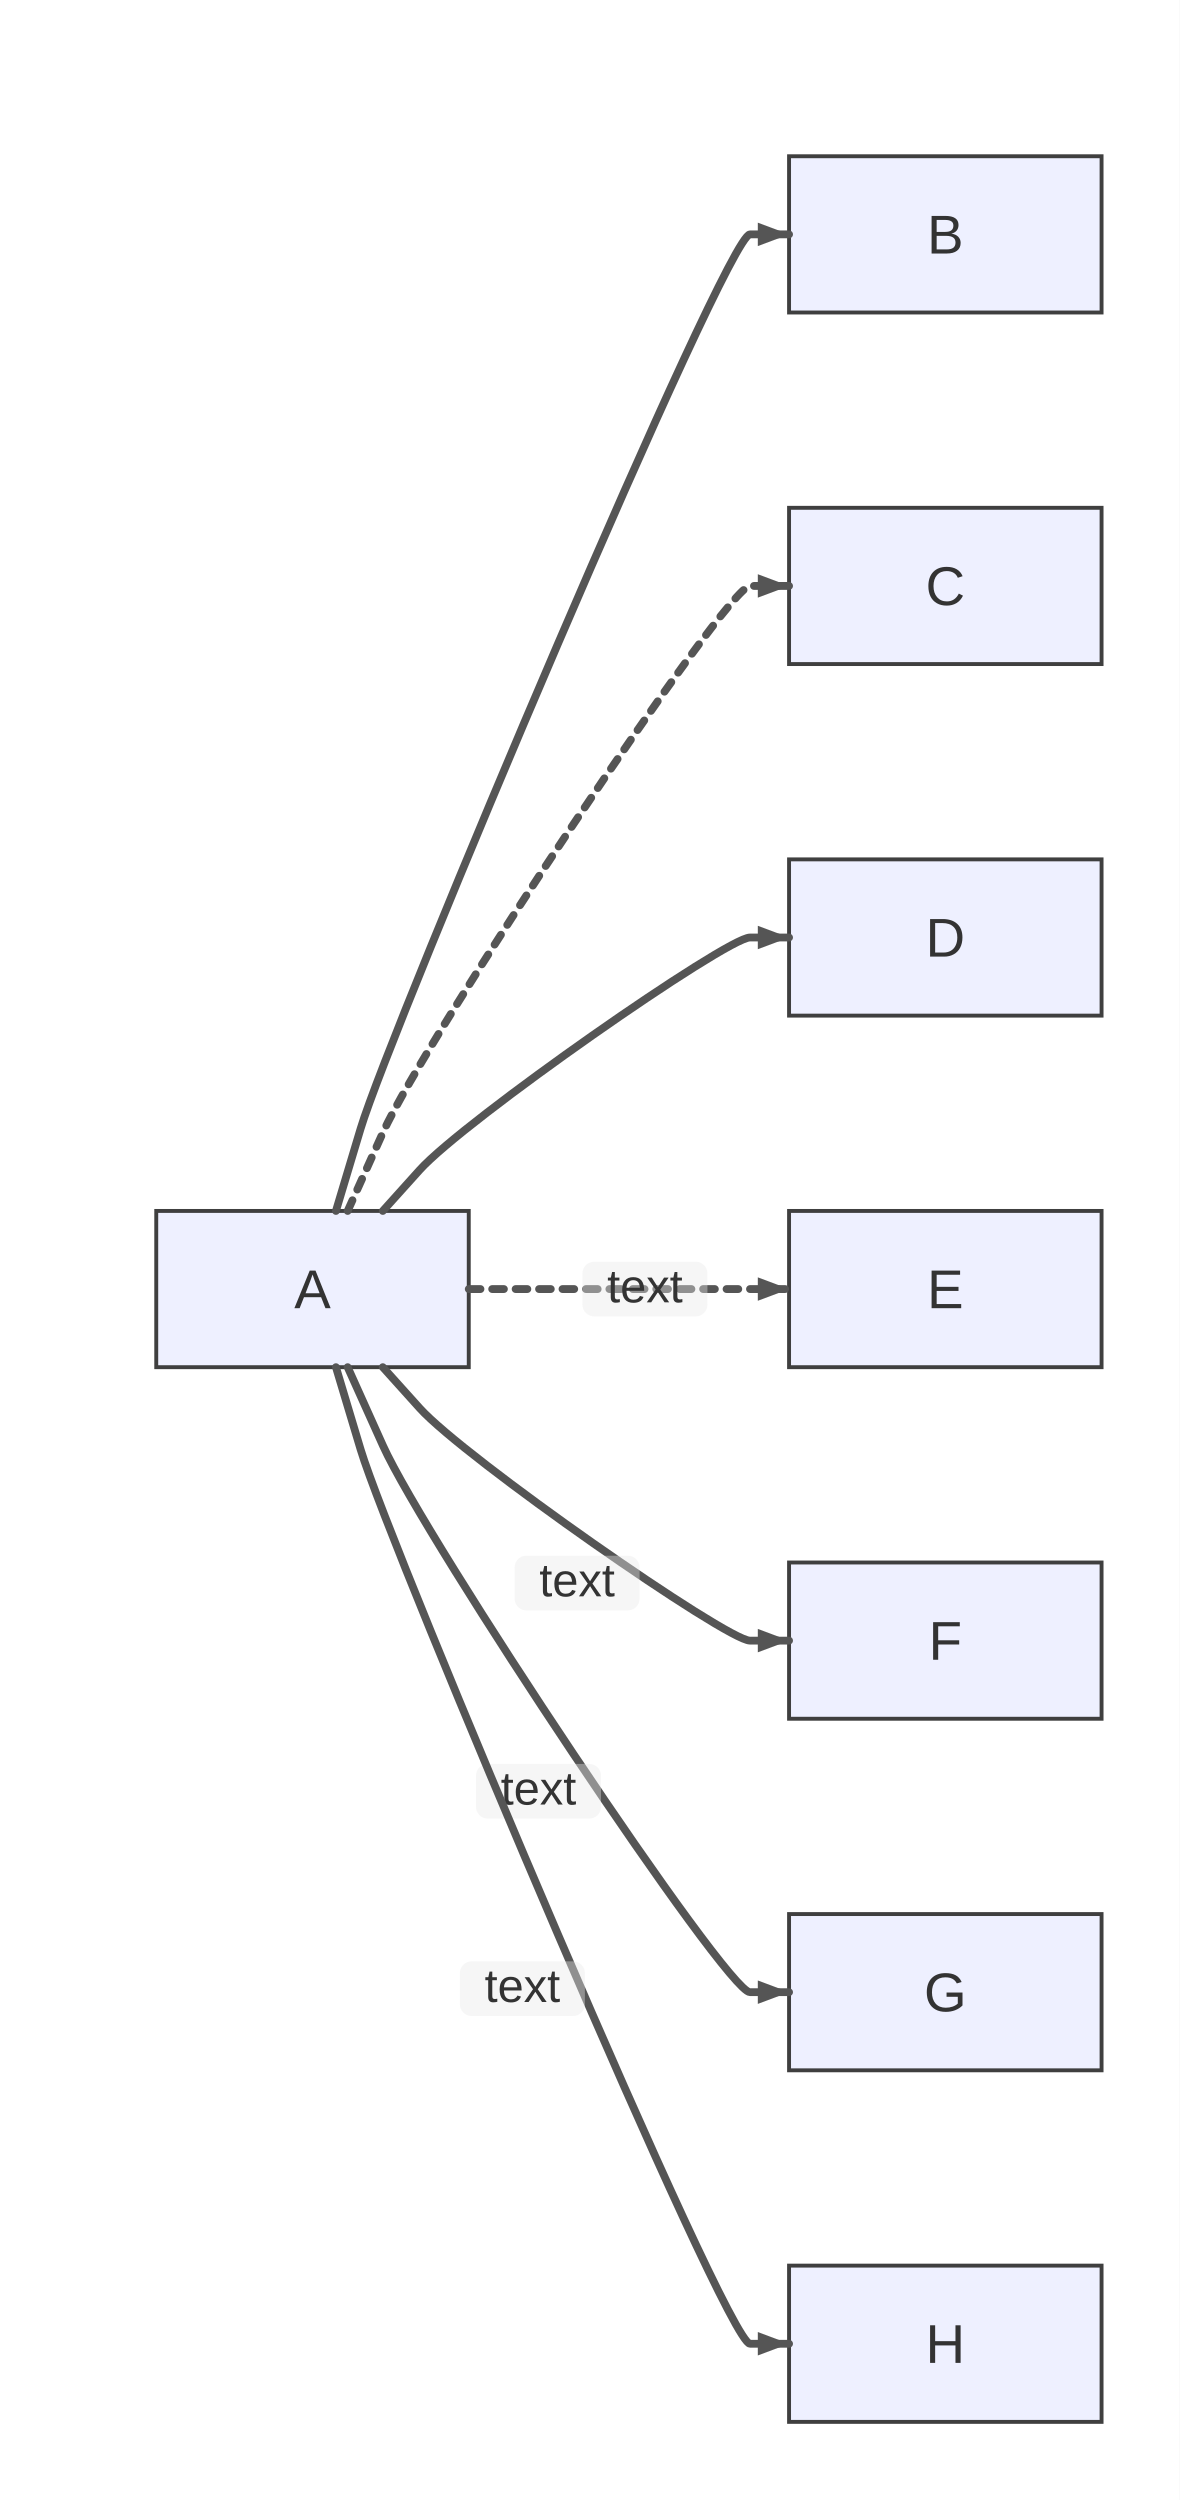
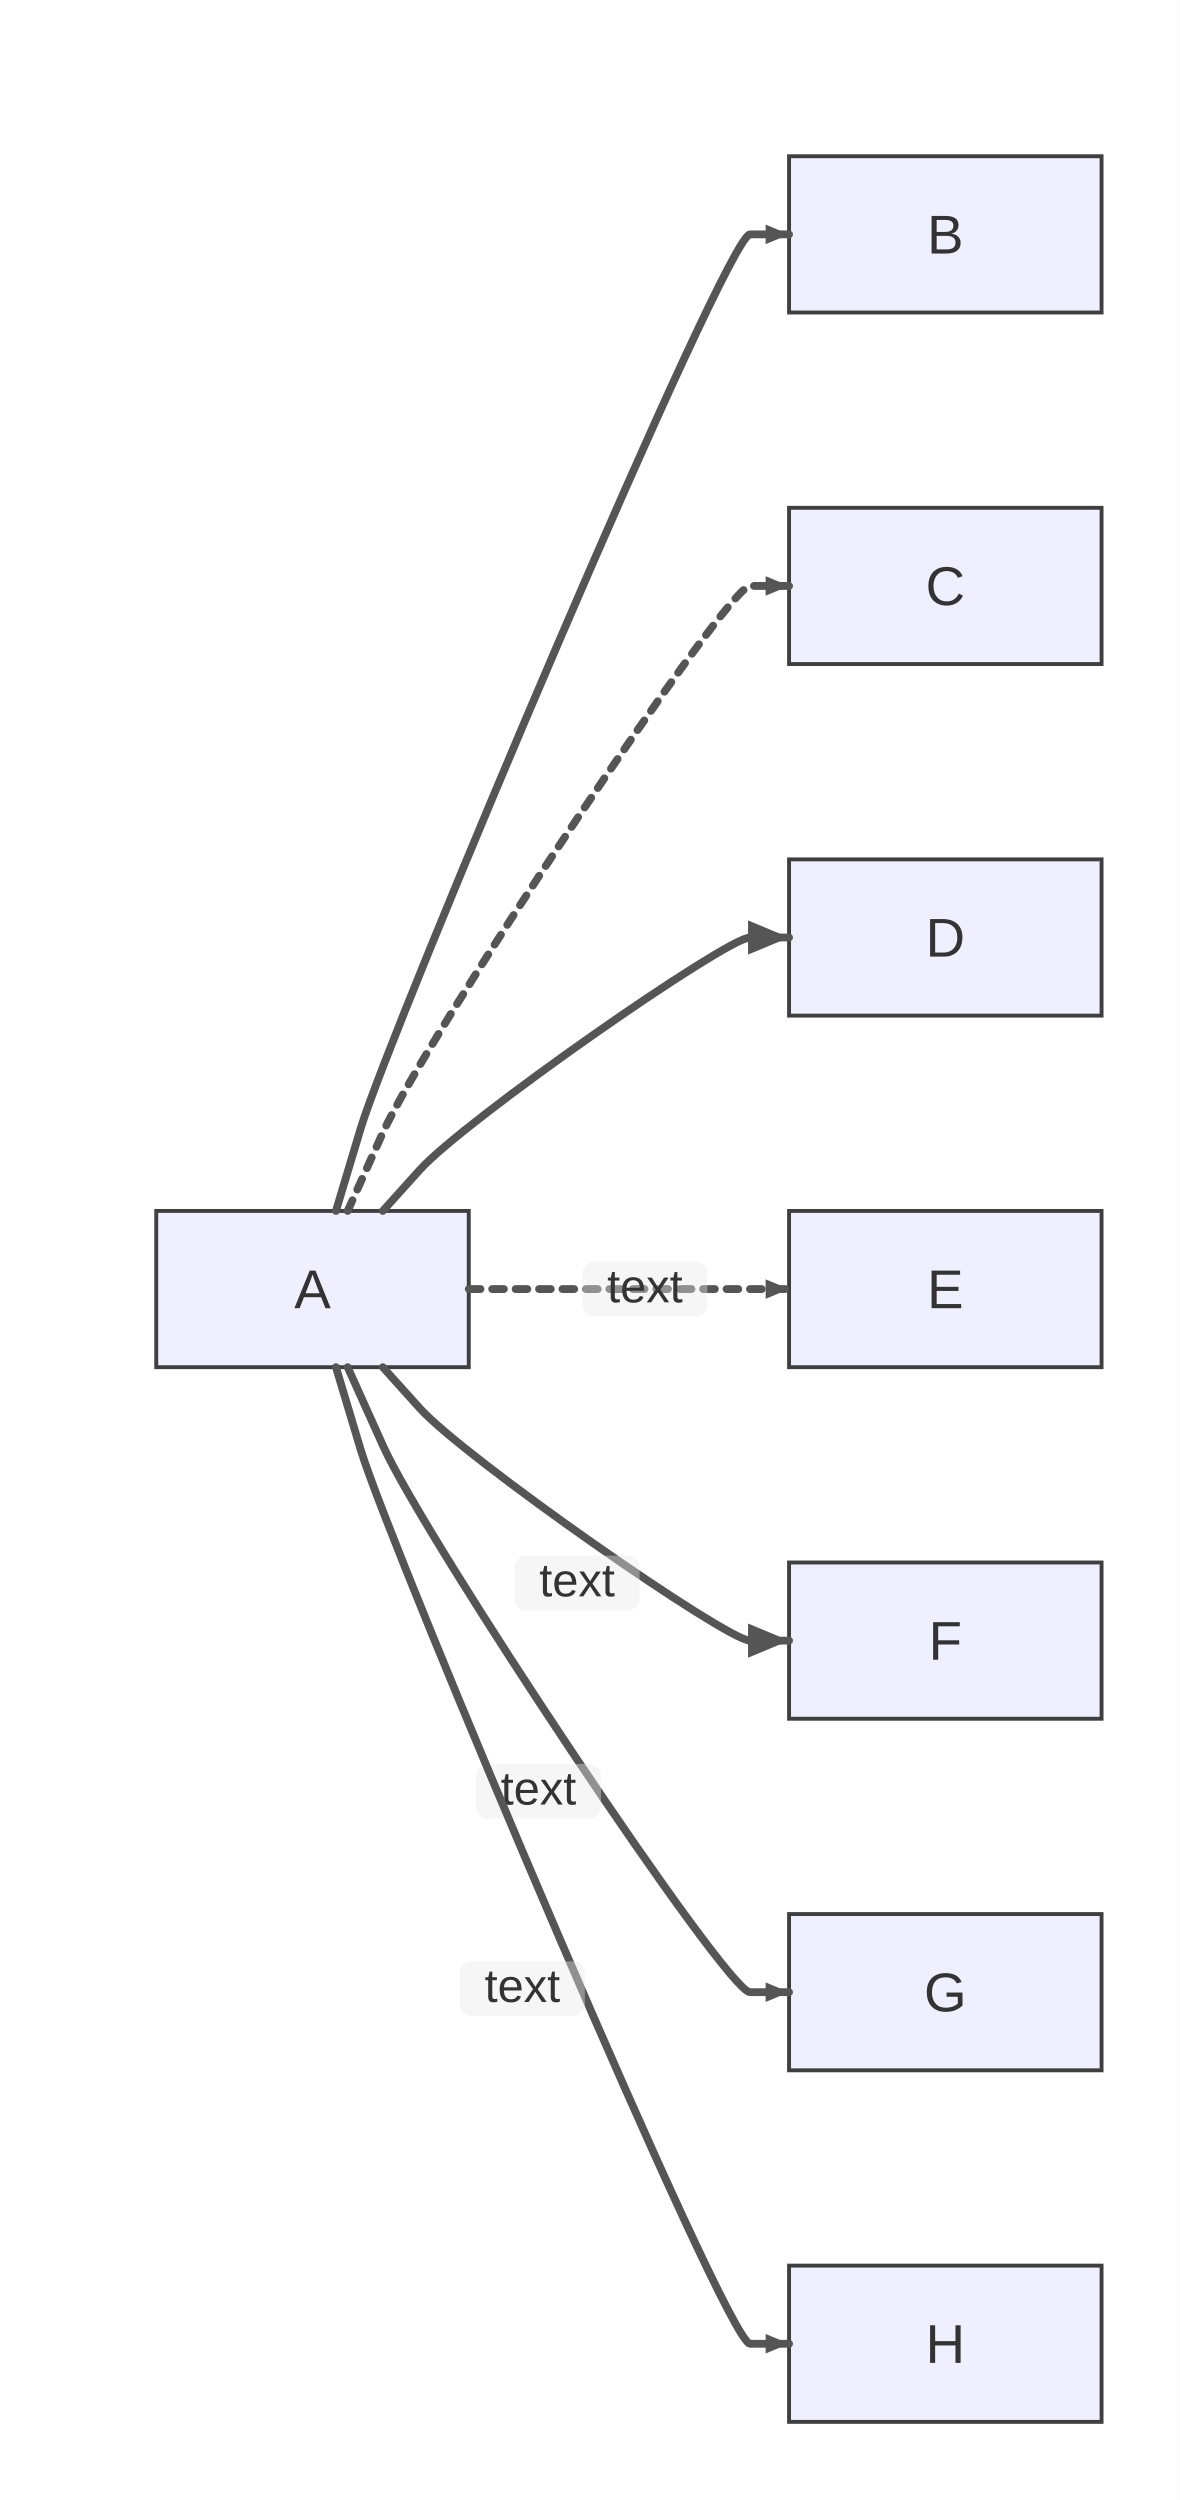
<svg xmlns="http://www.w3.org/2000/svg" width="302" height="640" viewBox="0 0 302 640">
  <rect x="0" y="0" width="302" height="640" fill="#ffffff" />
  <style>
    .node-shape { fill: #eef0ff; stroke: #3f3f3f; stroke-width: 1px; }
    .node-label { fill: #333; font-family: Arial, sans-serif; font-size: 14px; }
    .edge-path { stroke: #555555; stroke-width: 2px; fill: none; }
    .edge-label-bg { fill: rgba(232,232,232, 0.8); opacity: 0.5; }
    .edge-label-text { fill: #333; font-family: Arial, sans-serif; font-size: 12px; }

    /* Cluster (flowchart + sequence blocks) */
    .cluster-bg { fill: #ffffde; }
    .cluster-border { fill: none; stroke: #aaaa33; stroke-width: 1px; }
    .cluster-title-bg { fill: rgba(255,255,255,0.8); }
    .cluster-label-text { fill: #333; font-family: Arial, sans-serif; font-size: 12px; }

    /* Notes */
    .note { fill: #fff5ad; stroke: #aaaa33; stroke-width: 1px; }
    .note-text { fill: #333; font-family: Arial, sans-serif; font-size: 12px; }

    /* Sequence-specific add-ons (safe for flowcharts too) */
    .actor-rect { fill: #eaeaea; stroke: #666; stroke-width: 1.5px; }
    .actor-label { fill: #111; font-family: Arial, sans-serif; font-size: 16px; }
    .lifeline { stroke: #999; stroke-width: 0.5px; }
    .activation { fill: #f4f4f4; stroke: #666; stroke-width: 1px; }
    .msg-line { stroke: #333; stroke-width: 1.5px; fill: none; }
    .msg-line.dotted { stroke-dasharray: 2 2; }
    .msg-line.thick { stroke-width: 3px; }
    .msg-label { fill: #333; font-family: Arial, sans-serif; font-size: 12px; dominant-baseline: middle; }
    .msg-label-bg { fill: #ffffff; stroke: #cccccc; stroke-width: 1px; rx: 3; }
  </style>
  <defs>
    <marker id="arrow" viewBox="0 0 11 11" markerWidth="11" markerHeight="11" refX="11" refY="6" orient="auto" markerUnits="userSpaceOnUse">
      <path d="M0,0 L0,11 L11,6 z" fill="#555555" />
    </marker>
    <marker id="circle-marker" viewBox="0 0 9 9" markerWidth="9" markerHeight="9" refX="4.5" refY="4.5" orient="auto" markerUnits="userSpaceOnUse">
      <circle cx="4.5" cy="4.5" r="4.5" fill="#555555" />
    </marker>
    <marker id="cross-marker" viewBox="0 0 12 12" markerWidth="12" markerHeight="12" refX="6" refY="6" orient="auto" markerUnits="userSpaceOnUse">
      <path d="M1.5,1.5 L10.5,10.5 M10.5,1.5 L1.5,10.5" stroke="#555555" stroke-width="2.25" />
    </marker>
  </defs>
  <g id="A">
    <rect class="node-shape" x="40" y="310" width="80" height="40" rx="0" ry="0" />
    <text class="node-label" x="80" y="334.9" text-anchor="middle">A</text>
  </g>
  <g id="B">
    <rect class="node-shape" x="202" y="40" width="80" height="40" rx="0" ry="0" />
    <text class="node-label" x="242" y="64.9" text-anchor="middle">B</text>
  </g>
  <g id="C">
    <rect class="node-shape" x="202" y="130" width="80" height="40" rx="0" ry="0" />
    <text class="node-label" x="242" y="154.9" text-anchor="middle">C</text>
  </g>
  <g id="D">
    <rect class="node-shape" x="202" y="220" width="80" height="40" rx="0" ry="0" />
    <text class="node-label" x="242" y="244.9" text-anchor="middle">D</text>
  </g>
  <g id="E">
    <rect class="node-shape" x="202" y="310" width="80" height="40" rx="0" ry="0" />
    <text class="node-label" x="242" y="334.9" text-anchor="middle">E</text>
  </g>
  <g id="F">
    <rect class="node-shape" x="202" y="400" width="80" height="40" rx="0" ry="0" />
    <text class="node-label" x="242" y="424.9" text-anchor="middle">F</text>
  </g>
  <g id="G">
    <rect class="node-shape" x="202" y="490" width="80" height="40" rx="0" ry="0" />
    <text class="node-label" x="242" y="514.9" text-anchor="middle">G</text>
  </g>
  <g id="H">
    <rect class="node-shape" x="202" y="580" width="80" height="40" rx="0" ry="0" />
    <text class="node-label" x="242" y="604.9" text-anchor="middle">H</text>
  </g>
  <g>
    <path class="edge-path" d="M86,310 L92.322,288.928 C99.908,263.641 186,60 192,60 L202,60" stroke-linecap="round" stroke-linejoin="round" />
-     <path d="M202,60 L194,63 L194,57 Z" fill="#555555" />
+     <path d="M202,60 L196,62.5 L196,57.5 Z" fill="#555555" />
  </g>
  <g>
    <path class="edge-path" d="M89,310 L98.028,289.938 C108.862,265.863 186,150 192,150 L202,150" stroke-linecap="round" stroke-linejoin="round" stroke-dasharray="3,3" />
-     <path d="M202,150 L194,153 L194,147 Z" fill="#555555" />
+     <path d="M202,150 L196,152.5 L196,147.5 Z" fill="#555555" />
  </g>
  <g>
    <path class="edge-path" d="M98,310 L107.45,299.5 C118.79,286.9 186,240 192,240 L202,240" stroke-linecap="round" stroke-linejoin="round" stroke-width="3" />
-     <path d="M202,240 L194,243 L194,237 Z" fill="#555555" />
+     <path d="M202,240 L191.5,244.375 L191.5,235.625 Z" fill="#555555" />
  </g>
  <g>
    <path class="edge-path" d="M120,330 L130,330 C142,330 186,330 192,330 L202,330" stroke-linecap="round" stroke-linejoin="round" stroke-dasharray="3,3" />
    <rect class="edge-label-bg" x="149.1" y="323" width="32" height="14" rx="3" />
    <text class="edge-label-text" x="165.1" y="330" text-anchor="middle" dominant-baseline="middle">text</text>
-     <path d="M202,330 L194,333 L194,327 Z" fill="#555555" />
+     <path d="M202,330 L196,332.5 L196,327.5 Z" fill="#555555" />
  </g>
  <g>
    <path class="edge-path" d="M98,350 L107.45,360.5 C118.79,373.1 186,420 192,420 L202,420" stroke-linecap="round" stroke-linejoin="round" stroke-width="3" />
    <rect class="edge-label-bg" x="131.735" y="398.261" width="32" height="14" rx="3" />
    <text class="edge-label-text" x="147.735" y="405.261" text-anchor="middle" dominant-baseline="middle">text</text>
-     <path d="M202,420 L194,423 L194,417 Z" fill="#555555" />
+     <path d="M202,420 L191.5,424.375 L191.5,415.625 Z" fill="#555555" />
  </g>
  <g>
    <path class="edge-path" d="M89,350 L98.028,370.062 C108.862,394.137 186,510 192,510 L202,510" stroke-linecap="round" stroke-linejoin="round" />
    <rect class="edge-label-bg" x="121.854" y="451.564" width="32" height="14" rx="3" />
    <text class="edge-label-text" x="137.854" y="458.564" text-anchor="middle" dominant-baseline="middle">text</text>
-     <path d="M202,510 L194,513 L194,507 Z" fill="#555555" />
+     <path d="M202,510 L196,512.5 L196,507.5 Z" fill="#555555" />
  </g>
  <g>
    <path class="edge-path" d="M86,350 L92.322,371.072 C99.908,396.359 186,600 192,600 L202,600" stroke-linecap="round" stroke-linejoin="round" />
    <rect class="edge-label-bg" x="117.73" y="502.099" width="32" height="14" rx="3" />
    <text class="edge-label-text" x="133.73" y="509.099" text-anchor="middle" dominant-baseline="middle">text</text>
-     <path d="M202,600 L194,603 L194,597 Z" fill="#555555" />
+     <path d="M202,600 L196,602.5 L196,597.5 Z" fill="#555555" />
  </g>
</svg>
